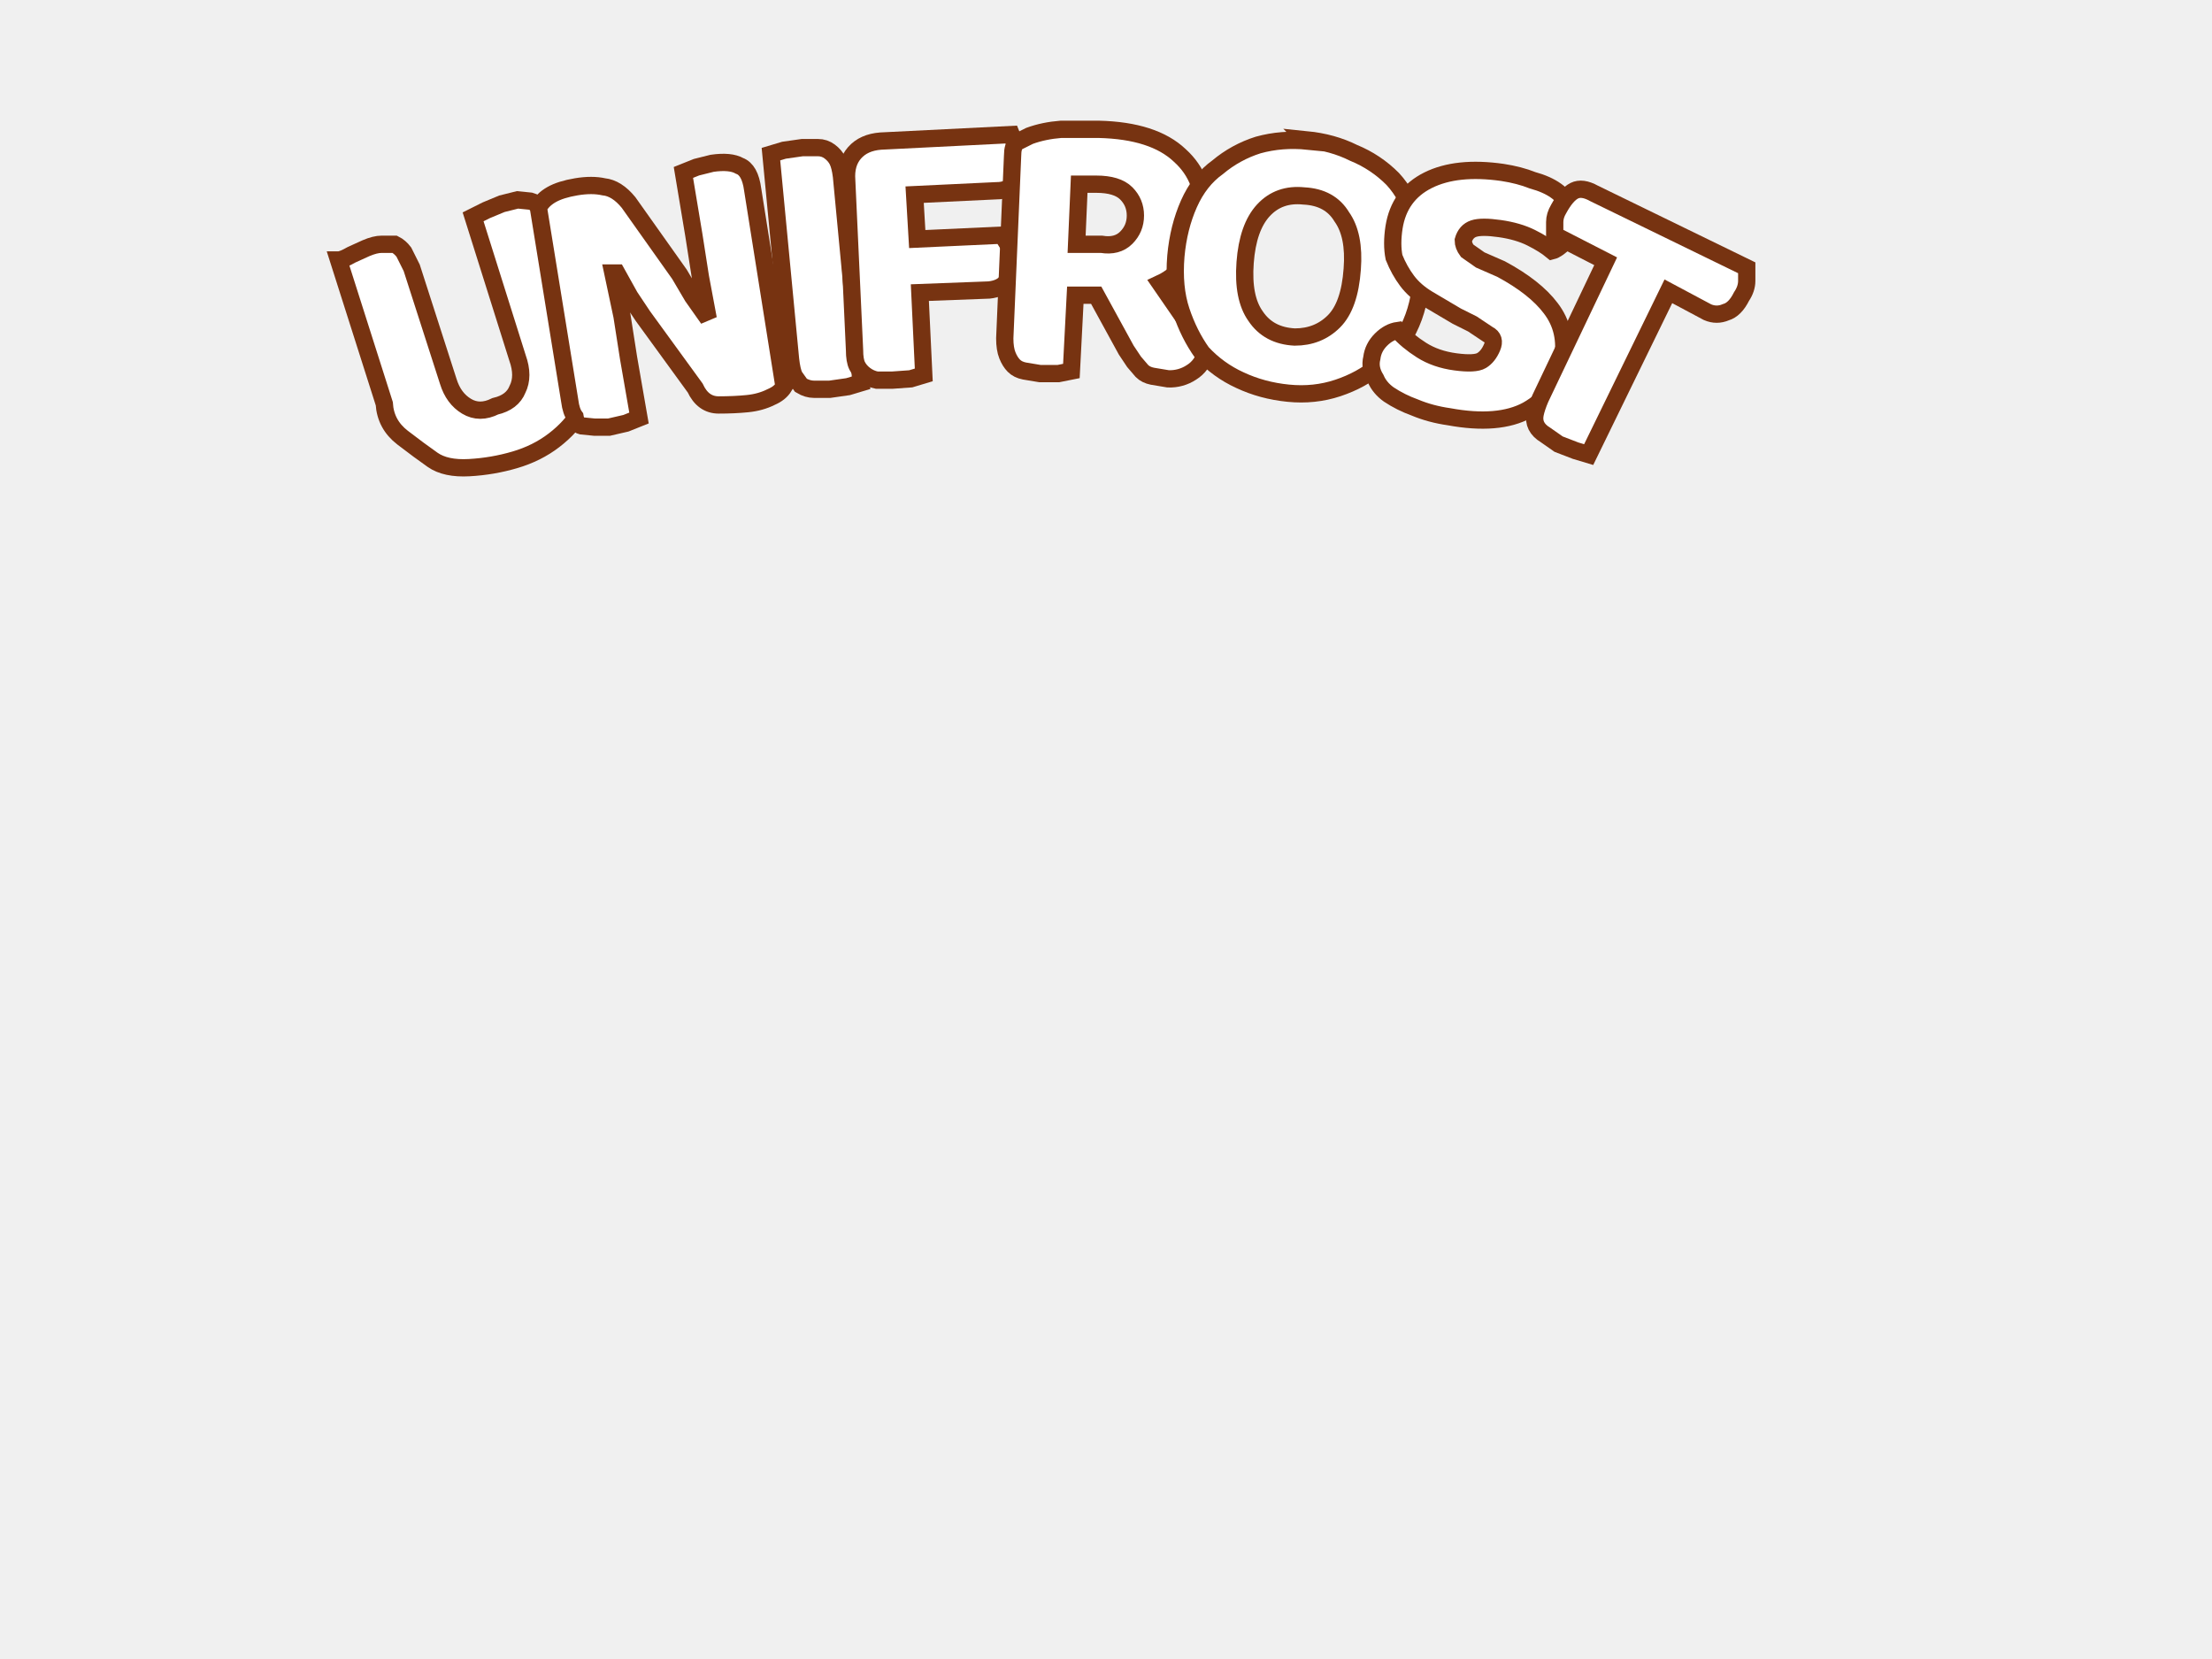
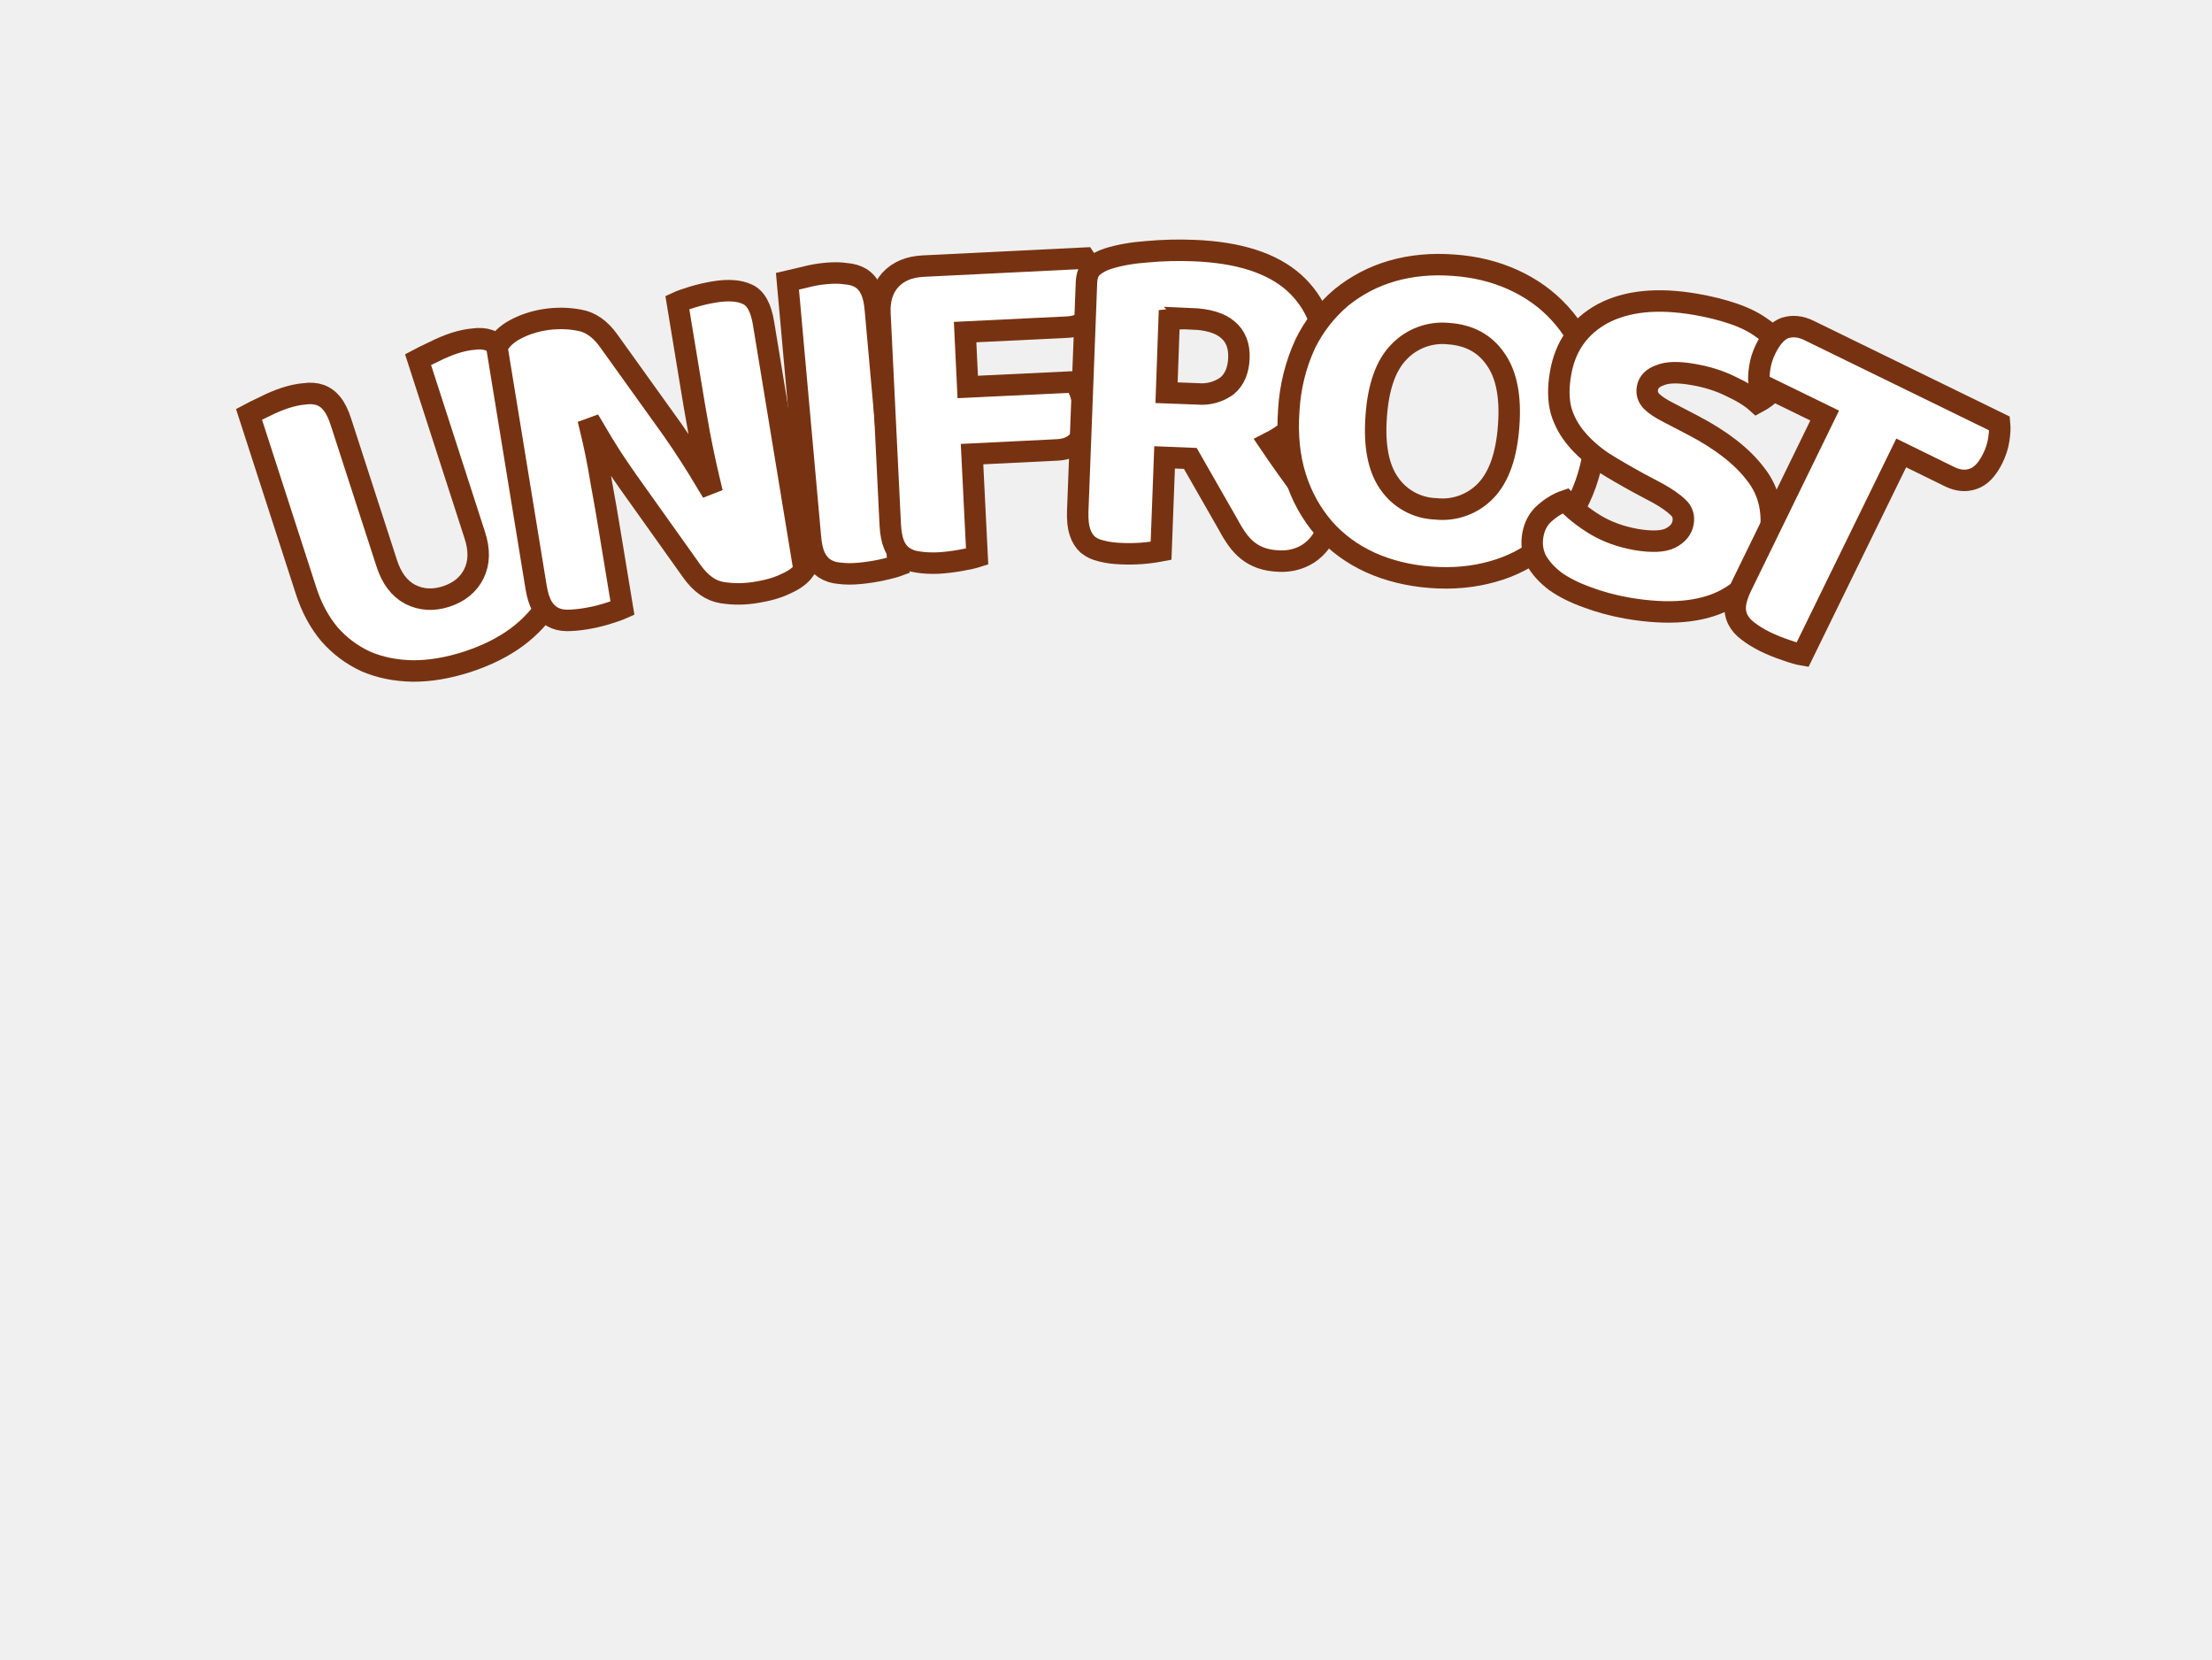
- <svg xmlns="http://www.w3.org/2000/svg" width="640" height="480" viewBox="0 0 169.3 127">
-   <path d="M44.8 25.9q.5 1.5.4 3-.1 1.4-.8 2.6t-2 2.2-3 1.5-3.5.6-2.8-.6-2.3-1.7-1.4-2.6l-3.5-11q.3 0 1-.4L28 19q.7-.3 1.2-.3h1q.4.2.7.6l.6 1.2 2.8 8.7q.4 1.3 1.4 1.9t2.2 0q1.3-.3 1.7-1.3.5-1 0-2.4l-3.4-10.8 1-.5 1.2-.5 1.2-.3 1 .1q.4.1.7.5t.6 1.2z" style="fill:#fff;stroke:#731;stroke-width:1.323;stroke-opacity:1" />
-   <path d="M60 29.6q-.3.5-1 .8-.8.4-1.8.5T55 31t-1.8-1.3l-4-5.5-1-1.5-1-1.8h-.3l.7 3.3.5 3.2.8 4.6-1 .4-1.3.3h-1.1l-1-.1q-.4-.1-.5-.7-.3-.4-.4-1.2l-2.4-14.8q.3-.6 1-1t1.9-.6 2.1 0q1 .1 1.9 1.2L52 21l1 1.7 1.2 1.7-.6-3.2-.5-3.2-.8-4.8 1-.4 1.2-.3q1.4-.2 2.1.2.8.3 1 1.8z" style="fill:#fff;fill-opacity:1;stroke:#731;stroke-width:1.323;stroke-opacity:1" />
-   <path d="m65.9 29.3-1 .3-1.4.2h-1.2q-.5 0-1-.3l-.5-.7q-.2-.4-.3-1.3L59 11.8l1-.3 1.4-.2h1.2q.5 0 .9.3t.6.7.3 1.2z" style="fill:#fff;stroke:#731;stroke-width:1.323;stroke-opacity:1" />
-   <path d="m77.4 10.3.4 1 .2 1q0 1.2-.4 1.8-.5.5-1.3.5l-6.3.3.2 3.4 6.5-.3.5.8q.2.5.2 1.1 0 1.2-.4 1.7t-1.3.6l-5.3.2.3 6.3-1 .3-1.4.1h-1.2q-.5-.1-.9-.4t-.6-.7-.2-1.2l-.6-13q-.1-1.3.6-2.1t2-.9z" style="fill:#fff;stroke:#731;stroke-width:1.323;stroke-opacity:1" />
-   <path d="M84.1 9.9h-2.9q-1.3.1-2.4.5l-1 .5q-.3.3-.3 1l-.6 14q0 .8.2 1.3t.5.8.8.4l1.2.2H81l1-.2.3-5.8h1.6l2.3 4.2.6.9.6.7q.3.3.8.4l1.2.2a3 3 0 0 0 1.8-.5q.8-.5 1.1-1.5-.5-1.1-1.5-2.4l-2-2.9q1.3-.6 2.3-2 1-1.2 1-3 .2-3-1.8-4.8-2-1.9-6.2-2Zm-.2 4.2q1.6 0 2.3.7t.7 1.7-.7 1.7-1.9.5h-1.9l.2-4.6h1.3z" style="fill:#fff;stroke:#731;stroke-width:1.323;stroke-opacity:1" />
-   <path d="M100.1 10.8q-2-.2-3.8.3a9 9 0 0 0-3.1 1.7q-1.4 1-2.2 2.8t-1 4q-.2 2.4.4 4.2T92 27a9 9 0 0 0 2.9 2.1q1.7.8 3.7 1t3.8-.4 3.1-1.7q1.4-1 2.3-2.8t1-4.1q.2-2.4-.5-4.2-.5-1.9-1.7-3.2a9 9 0 0 0-3-2q-1.6-.8-3.6-1zm-.3 4.2q2 .1 2.9 1.6 1 1.4.8 4-.2 2.8-1.4 4t-3 1.2q-2-.1-3-1.6-1-1.4-.8-4.1t1.4-4 3.1-1.1z" style="fill:#fff;stroke:#731;stroke-width:1.323;stroke-opacity:1" />
-   <path d="m111.5 24.2-2.2-1.3q-1-.6-1.6-1.4t-1-1.8q-.2-1 0-2.3.4-2.5 2.6-3.6t5.7-.6q1.3.2 2.3.6 1.1.3 1.8.8t1 1.2.3 1.4-.6 1.3-1 .7q-.6-.5-1.6-1t-2.4-.7-2 0-.8.9q0 .4.3.8l1 .7 1.6.7q2.6 1.4 3.8 3 1.3 1.7.9 4-.4 2.5-2.7 3.8-2.2 1.2-6 .5-1.4-.2-2.6-.7-1.1-.4-2-1-.7-.5-1-1.2-.5-.8-.3-1.6.1-.8.7-1.4t1.3-.7q.7.8 1.8 1.5t2.6.9 2-.1.8-1-.3-1l-1.2-.8z" style="fill:#fff;stroke:#731;stroke-width:1.323;stroke-opacity:1" />
-   <path d="M119 18v-1q0-.5.3-1 .6-1.1 1.2-1.4t1.5.2l11.7 5.7v1q0 .6-.4 1.2-.5 1-1.2 1.2-.7.3-1.4 0l-3-1.6-6.1 12.5-1-.3-1.3-.5-1-.7q-.5-.3-.7-.7t-.1-.9.4-1.2l5-10.5z" style="fill:#fff;stroke:#731;stroke-width:1.323;stroke-opacity:1" />
+ <svg viewBox="0 0 169.33 127">
+   <path d="M42.58 39.05q.62 1.91.46 3.73-.13 1.76-1 3.3-.89 1.5-2.46 2.68-1.58 1.17-3.81 1.9-2.24.72-4.2.7-1.97-.04-3.57-.73-1.6-.74-2.78-2.08-1.16-1.39-1.78-3.3l-4.38-13.54q.37-.2 1.18-.58.8-.41 1.59-.67.81-.26 1.46-.31.67-.1 1.2.08t.93.68.69 1.42l3.5 10.8q.55 1.7 1.78 2.36 1.27.65 2.76.17 1.52-.5 2.13-1.75.62-1.26.06-2.96L32 27.52q.37-.2 1.19-.58.8-.41 1.58-.67.82-.26 1.46-.31.68-.1 1.2.08.53.18.93.68t.7 1.42z" style="fill:#fff;stroke:#731;stroke-width:1.643;stroke-opacity:1" />
+   <path d="M61.56 43.65q-.43.6-1.38 1.02-.9.45-2.27.67-1.36.23-2.64.02-1.28-.2-2.3-1.62L48.1 36.9q-.74-1.05-1.34-1.97-.61-.96-1.34-2.2l-.22.08q.48 1.96.81 4.02.38 2.05.7 4.03l.94 5.7q-.4.18-1.22.43-.79.24-1.6.37-.8.13-1.45.13-.64-.01-1.1-.28-.46-.26-.77-.78-.32-.55-.47-1.47l-3-18.38q.39-.82 1.4-1.36t2.21-.74q1.36-.22 2.65.02 1.31.2 2.3 1.59l4.89 6.82q.73 1.05 1.34 2 .6.93 1.34 2.17l.18-.07q-.47-1.96-.84-3.94-.36-1.98-.68-3.97l-.98-5.95q.39-.18 1.18-.42.83-.25 1.63-.38 1.62-.27 2.56.18.94.42 1.23 2.22z" style="fill:#fff;fill-opacity:1;stroke:#731;stroke-width:1.643;stroke-opacity:1" />
+   <path d="M68.77 43.29q-.4.15-1.27.34-.85.18-1.7.26t-1.54-.01q-.64-.05-1.11-.35t-.75-.87-.36-1.53l-1.76-19.6 1.28-.3q.87-.23 1.69-.3.85-.08 1.5.02.68.05 1.15.34.48.3.75.87.28.57.36 1.54z" style="fill:#fff;stroke:#731;stroke-width:1.643;stroke-opacity:1" />
+   <path d="M83.04 19.76q.28.4.5 1.09.26.66.3 1.4.07 1.45-.53 2.12-.57.62-1.61.67l-7.82.38.2 4.2 8.16-.39q.32.4.53 1.06.26.66.3 1.4.06 1.41-.54 2.08-.56.62-1.6.67l-6.52.32.39 7.85q-.4.13-1.3.29-.85.15-1.7.2-.86.03-1.53-.08-.64-.08-1.1-.4-.47-.31-.72-.9-.25-.58-.3-1.55L67.36 24q-.08-1.6.8-2.58.9-.97 2.5-1.05z" style="fill:#fff;stroke:#731;stroke-width:1.643;stroke-opacity:1" />
+   <path d="M91.39 19.18a27 27 0 0 0-3.59.09q-1.67.12-2.96.52-.75.24-1.22.66-.42.4-.45 1.18l-.67 17.53q-.03.97.17 1.57t.6.96q.42.35 1.06.49.66.17 1.52.2a13 13 0 0 0 3.03-.22l.27-7.15 1.97.08 2.94 5.14q.3.57.66 1.07t.8.85 1.02.56q.59.21 1.4.24 1.23.05 2.22-.58a3.6 3.6 0 0 0 1.46-1.96q-.7-1.33-1.94-2.98a88 88 0 0 1-2.51-3.53 8.6 8.6 0 0 0 2.92-2.42 6.5 6.5 0 0 0 1.34-3.9 7.2 7.2 0 0 0-2.38-5.95q-2.53-2.25-7.66-2.45Zm-.24 5.21q1.97.08 2.84.85.9.75.85 2.16t-.9 2.13a3.3 3.3 0 0 1-2.26.62l-2.38-.09.2-5.58.76-.08q.33-.03.9 0z" style="fill:#fff;stroke:#731;stroke-width:1.643;stroke-opacity:1" />
+   <path d="M111.27 20.3q-2.5-.19-4.7.44a11 11 0 0 0-3.89 2.03 11 11 0 0 0-2.76 3.54 14 14 0 0 0-1.26 5.06q-.21 2.86.52 5.16a11 11 0 0 0 2.18 3.93q1.45 1.64 3.55 2.6 2.1.94 4.62 1.13t4.74-.44a10.5 10.5 0 0 0 3.88-2 10.5 10.5 0 0 0 2.76-3.57q1.05-2.2 1.27-5.1.2-2.9-.56-5.2a10 10 0 0 0-2.22-3.9q-1.48-1.62-3.58-2.57-2.07-.94-4.55-1.11zm-.35 5.24q2.34.17 3.56 1.94 1.26 1.77 1.01 5.11-.24 3.38-1.74 4.96a4.6 4.6 0 0 1-3.84 1.4 4.5 4.5 0 0 1-3.56-1.94q-1.25-1.77-1-5.15.24-3.39 1.74-4.92a4.6 4.6 0 0 1 3.83-1.4z" style="fill:#fff;stroke:#731;stroke-width:1.643;stroke-opacity:1" />
+   <path d="M125.47 36.99q-1.52-.83-2.75-1.6-1.22-.82-2.04-1.8-.82-.96-1.18-2.16-.32-1.23-.04-2.84.53-3.12 3.24-4.59 2.75-1.45 7.08-.71 1.58.27 2.9.72t2.2 1.1q.9.6 1.33 1.43.43.8.27 1.75-.16.96-.72 1.58-.56.58-1.26.95-.72-.65-2.02-1.25-1.29-.64-2.9-.91-1.66-.29-2.5.06-.86.3-.97 1-.1.56.32 1 .42.42 1.32.87l1.84.96q3.26 1.7 4.8 3.74 1.59 2 1.08 4.94-.53 3.12-3.33 4.65-2.78 1.49-7.56.67-1.68-.3-3.1-.84-1.4-.5-2.4-1.2-.97-.73-1.47-1.61-.45-.91-.27-1.94.18-1.06.93-1.7.76-.66 1.56-.93.9.98 2.26 1.82 1.4.84 3.17 1.15 1.8.3 2.63-.12.82-.43.95-1.16t-.4-1.2q-.52-.5-1.52-1.06z" style="fill:#fff;stroke:#731;stroke-width:1.643;stroke-opacity:1" />
+   <path d="M134.66 29.36q-.06-.49.05-1.22t.46-1.44q.64-1.3 1.48-1.6.88-.27 1.82.19l14.6 7.13q.05.49-.06 1.22t-.46 1.44q-.64 1.3-1.52 1.58-.84.29-1.78-.17l-3.71-1.82-7.56 15.46q-.42-.07-1.27-.37-.82-.27-1.6-.65-.76-.38-1.3-.8-.52-.38-.77-.88-.26-.5-.2-1.13.07-.63.5-1.5l6.34-12.99z" style="fill:#fff;stroke:#731;stroke-width:1.643;stroke-opacity:1" />
</svg>
